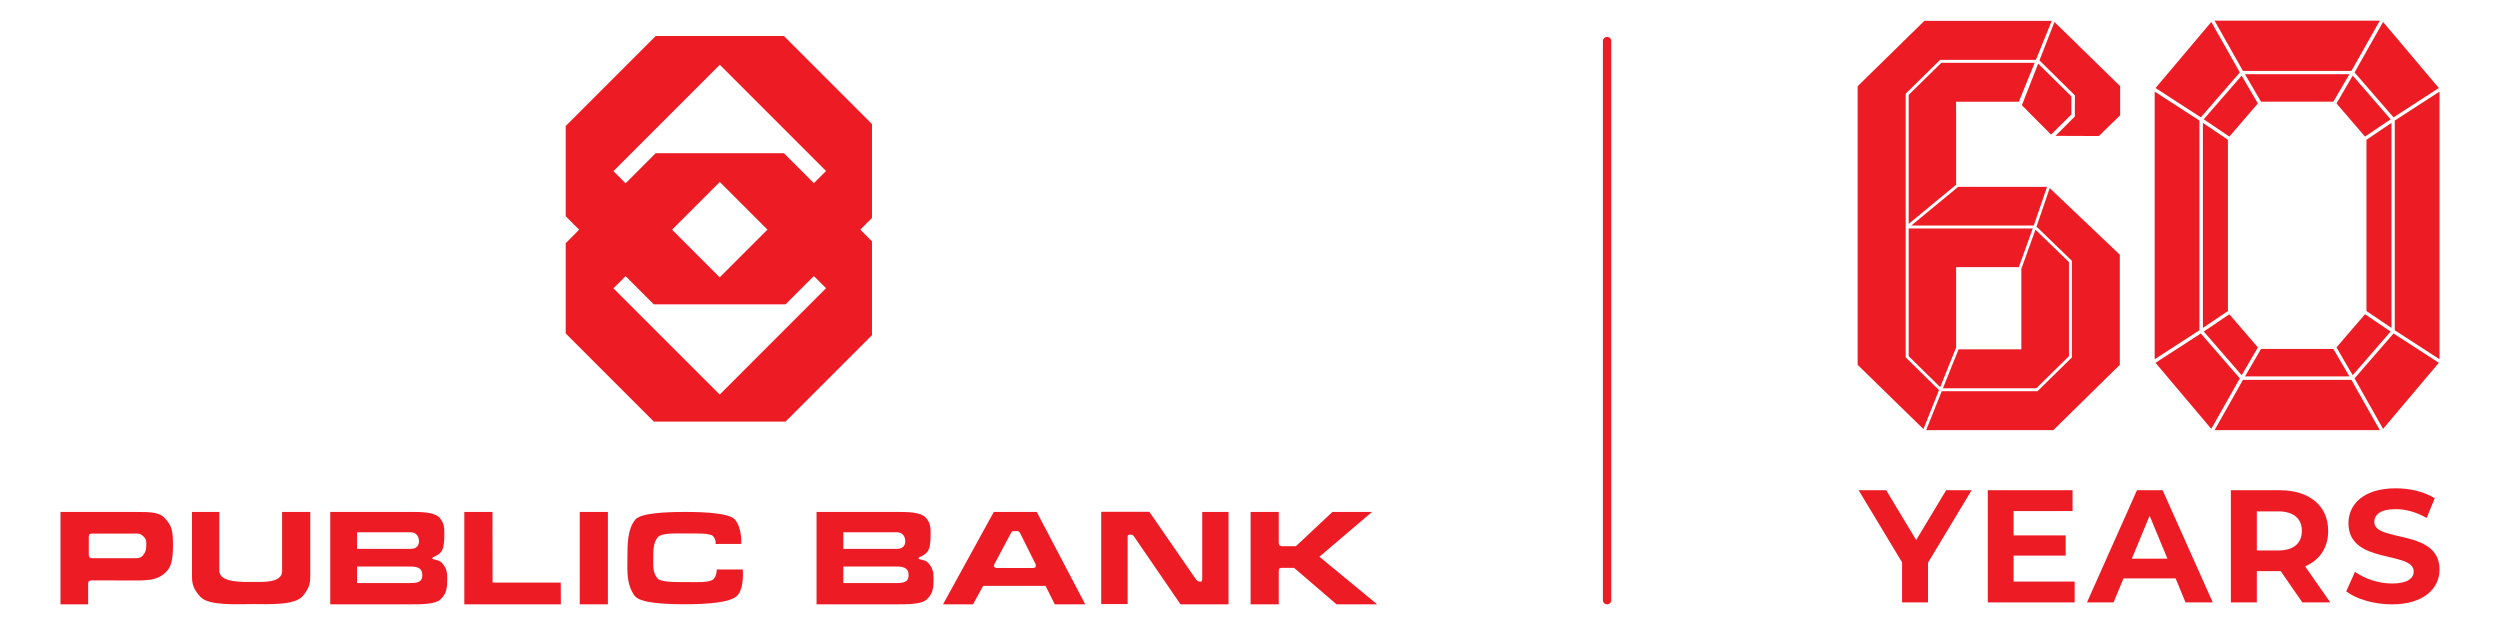
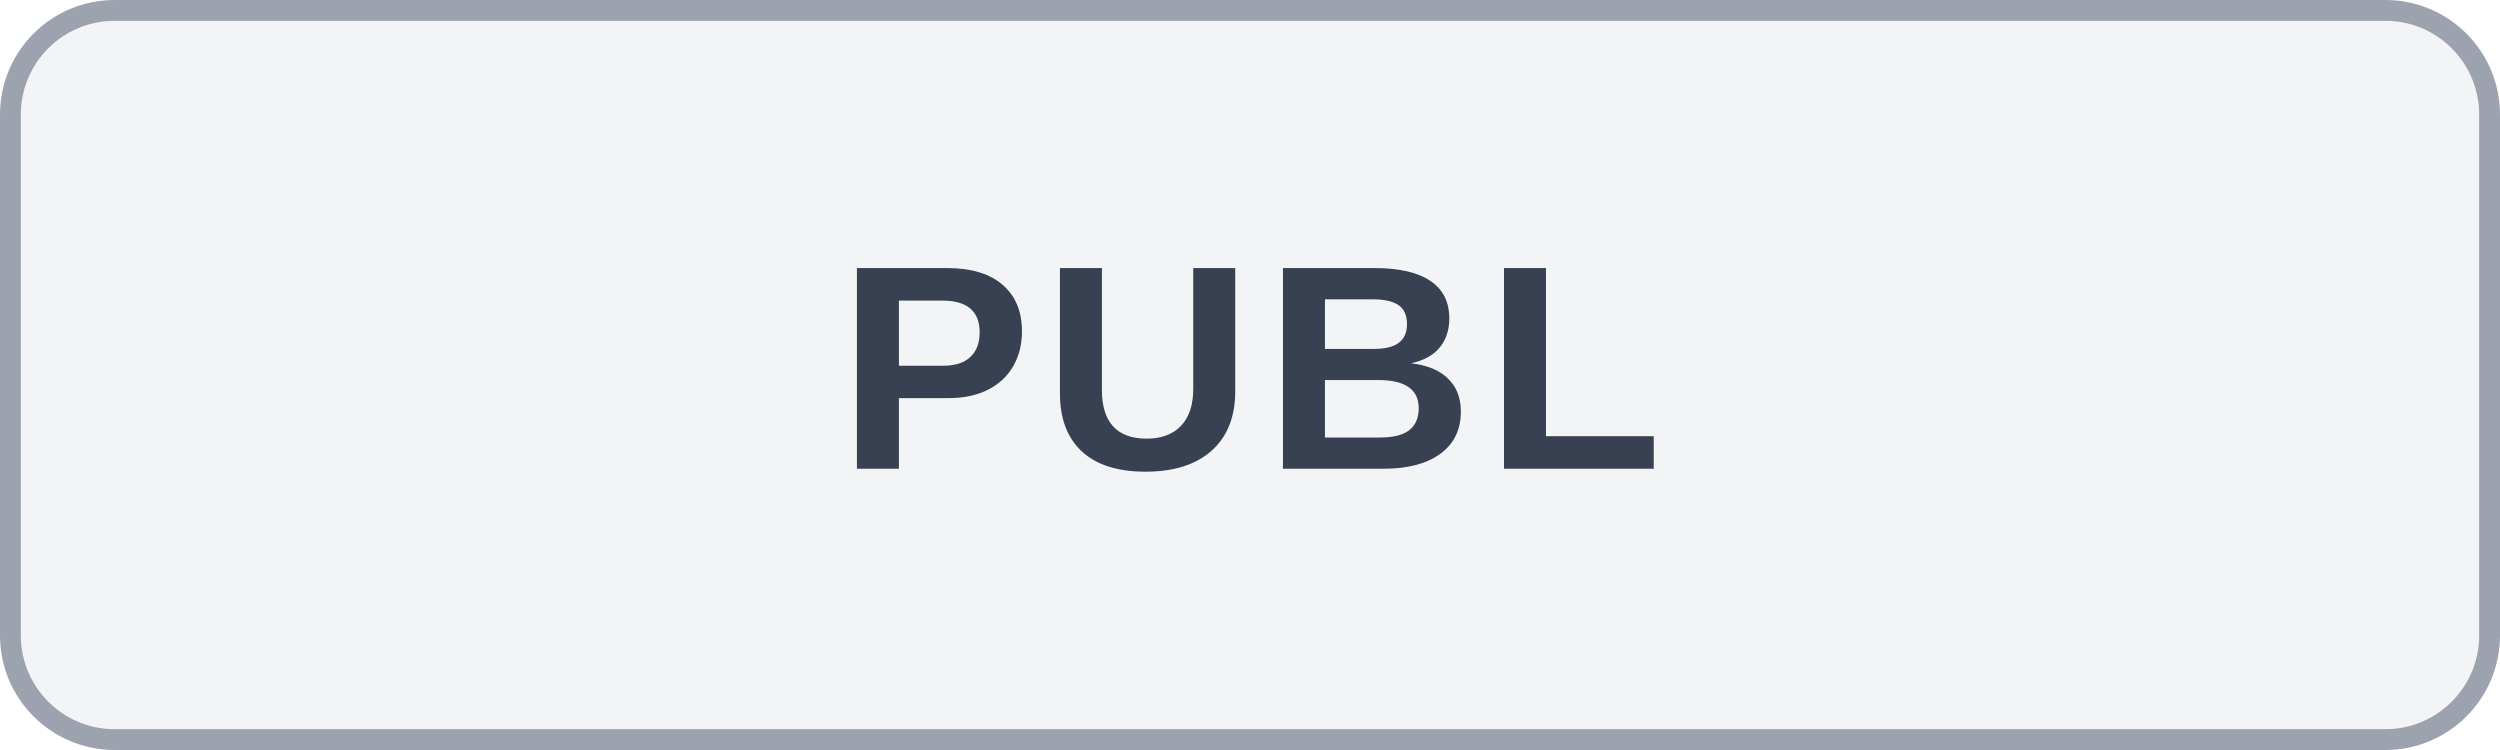
- <svg xmlns="http://www.w3.org/2000/svg" id="Layer_1" version="1.1" viewBox="0 0 2000 500">
-   <defs>
-     <style>
-       .st0 {
-         fill: #ed1c24;
-       }
-     </style>
-   </defs>
-   <g>
-     <path class="st0" d="M697.6,99.27l-70.49-70.49h-102.54l-72.01,72.01v72.19l10.75,10.79-10.75,10.81v72.18l70.47,70.5h105.42l69.14-69.12v-75.06l-9.33-9.36,9.33-9.37v-75.07M575.77,315.66l-85.01-84.98,9.72-9.77,22.56,22.57h105.42l22.64-22.63,9.73,9.72-85.06,85.08ZM537.65,183.76l38.19-38.18,38.11,38.12-38.18,38.18-38.12-38.12ZM651.1,146.51l-23.99-23.97h-102.54l-24.1,24.1-9.72-9.75,85.08-85.08,84.99,84.99-9.73,9.7Z" />
-     <path class="st0" d="M138.4,435.76c0,11.59-1.27,17.75-5.68,21.95-5.68,5.48-11.16,6.68-24.09,6.68l-35.63-.1-1.69.48c-.58.5-.79,1.07-.79,1.97v16.73h-22.13v-73.91h60.53c12.33,0,18.6.27,22.91,4.97,5.1,5.51,6.56,8.9,6.56,21.24M107.87,446.58c2.63,0,4.99-.14,6.64-2.48,1.96-2.45,2.48-4.31,2.48-7.52,0-2.36.67-4.82-2.57-7.78-2.62-2.39-4.6-1.93-6.96-1.93h-34.26l-1.69.5-.48,1.84v15.09l.48,1.68,1.87.59h34.5Z" />
-     <path class="st0" d="M160.45,477.59c-4.7-5.08-6.86-9.21-6.86-15.95v-52.09h21.84v46.97c0,9.91,19.38,9.02,27.01,9.02,7,0,23.24,1.08,23.24-8.61v-47.38h22.52v52.09c0,6.34-1.74,9.89-5.87,15.07-6.28,7.88-28.79,6.55-39.78,6.55-12.32,0-35.45,1.56-42.1-5.68" />
-     <path class="st0" d="M351.76,414.31c3.6,4.14,3.71,7.95,3.71,13.34s-.48,10.78-2.23,13.31c-2.75,4.12-7.46,4.23-7.46,5.7,0,1.35,5.11.77,7.53,3.44,3.84,4.09,4.5,7.42,4.5,12.69,0,6.98-.37,12.36-5.66,16.96-4.29,3.7-14.91,3.7-23.32,3.7h-64.64v-73.91h63.57c9.48,0,19.78,0,24,4.76M335.2,432.95c0-3.82-2.25-7.16-6.65-7.16h-42.92v13.3h42.92c4.68,0,6.65-2.63,6.65-6.15ZM337.84,460.16c0-4.59-2.35-6.95-9.28-6.95h-42.92v13.22h43.39c6.76,0,8.81-2.14,8.81-6.27Z" />
-     <polyline class="st0" points="448.6 466.06 448.69 483.46 371.44 483.46 371.44 409.55 393.97 409.55 394.06 466.06 448.6 466.06" />
-     <rect class="st0" x="463.8" y="409.55" width="22.51" height="73.91" />
-     <path class="st0" d="M594.18,455.57s1.55,14.91-4.51,21.05c-5.36,5.5-24.38,6.77-41.04,6.77s-36.72-.82-41.04-6.87c-6.55-9.42-5.67-19.23-5.67-29.95,0-11.56.1-23.23,6.28-30.87,4.33-5.28,24.17-6.15,40.43-6.15s34.97,1.14,39.2,5.98c6.15,7.1,5.09,19.59,5.09,19.59l-20.48.06s.77-3.11-2.03-6.38c-2.85-2.32-12.26-2.04-21.78-2.04-10.07,0-19.67-.35-22.6,3.24-3.32,4.21-3.43,10.28-3.43,16.36,0,5.68-.69,11.16,3.24,16.17,2.63,3.31,13.03,3.12,22.8,3.12s18.21.69,22.06-2.26c3.03-3.03,2.62-7.82,2.62-7.82h20.87" />
-     <path class="st0" d="M740.78,414.31c3.64,4.14,3.72,7.95,3.72,13.34s-.51,10.78-2.25,13.31c-2.76,4.12-7.44,4.23-7.44,5.7,0,1.35,5.1.77,7.52,3.44,3.82,4.09,4.53,7.42,4.53,12.69,0,6.98-.41,12.36-5.69,16.96-4.3,3.7-14.88,3.7-23.32,3.7h-64.61v-73.91h63.55c9.5,0,19.78,0,23.99,4.76M724.21,432.95c0-3.82-2.24-7.16-6.66-7.16h-42.87v13.3h42.87c4.7,0,6.66-2.63,6.66-6.15ZM726.87,460.16c0-4.59-2.34-6.95-9.32-6.95h-42.87v13.22h43.35c6.77,0,8.84-2.14,8.84-6.27Z" />
-     <path class="st0" d="M754.41,483.46l40.64-73.91h34.35l38.8,73.91h-24.39l-7.36-14.78h-49.93l-8.12,14.78h-24M795.05,453.32l1.67,1.06h30.14l1.6-.57.18-2.17-12.65-25.34-.86-1.09-1.28-.32h-2.83l-1.45.24-.8,1.27-13.22,24.85-.5,2.07Z" />
-     <path class="st0" d="M907.57,429.71c-1.25-1.84-1.53-1.97-3.68-1.97-1.77,0-1.77.69-1.77,2.08v53.45h-21.16v-73.84h38.5l36.83,53.37c1.18,1.78,2.35,2.56,4.09,2.56,1.07,0,1.4-.59,1.4-2.83v-52.98h21.02v73.91h-38.38l-36.85-53.75" />
-     <polyline class="st0" points="1023.01 456.38 1023.01 483.46 1000.48 483.46 1000.48 409.55 1023.01 409.55 1023.01 434.49 1023.5 436.28 1025.46 436.97 1036.72 436.97 1065.93 409.55 1097.61 409.55 1055.53 445.38 1101.74 483.46 1069.23 483.46 1035.24 454.28 1025.15 454.28 1023.5 454.67 1023.01 456.38" />
-     <line class="st0" x1="171.36" y1="427.21" x2="171.36" y2="427.21" />
-   </g>
-   <path class="st0" d="M1285.66,483.48c-1.85,0-3.34-1.49-3.34-3.34V32.84c0-1.85,1.49-3.34,3.34-3.34s3.34,1.49,3.34,3.34v447.3c0,1.85-1.49,3.34-3.34,3.34Z" />
-   <g>
-     <g>
-       <g>
-         <path class="st0" d="M1763,265.23l30.33,34.93,12.98-22.23-22.83-26.53-20.48,13.84Z" />
-         <path class="st0" d="M1724.43,290.25l44.6,52.85,22.82-40.4-31.2-35.92-36.23,23.47Z" />
-         <path class="st0" d="M1762.31,98.31v164.03l20.03-13.53V111.85l-20.03-13.54Z" />
-         <path class="st0" d="M1723.74,73.27v214.11l35.79-23.18V96.45l-35.79-23.18Z" />
-         <path class="st0" d="M1915.81,96.45v167.75s35.79,23.18,35.79,23.18V73.27s-35.79,23.18-35.79,23.18Z" />
-         <path class="st0" d="M1762.99,95.43l20.48,13.85,22.83-26.54-12.98-22.23-30.33,34.92Z" />
-         <path class="st0" d="M1724.43,70.41l36.23,23.47,31.2-35.92-22.82-40.4-44.6,52.86Z" />
-         <path class="st0" d="M1771.64,344.13h132.21l-22.72-40.21h-86.77l-22.72,40.21Z" />
-         <path class="st0" d="M1795.97,301.14h83.56l-12.84-21.98h-57.88l-12.83,21.98Z" />
-         <path class="st0" d="M1879.53,59.36h-83.56l12.84,21.98h57.88l12.83-21.98Z" />
-         <path class="st0" d="M1869.18,277.93l12.99,22.23,30.32-34.93-20.48-13.84-22.84,26.53Z" />
-         <path class="st0" d="M1883.64,302.7l22.82,40.4,44.6-52.85-36.23-23.47-31.19,35.92Z" />
-         <path class="st0" d="M1893.16,248.81l20.02,13.53V98.31l-20.02,13.54v136.96Z" />
-         <path class="st0" d="M1794.36,56.74h86.77l22.72-40.22h-132.21l22.72,40.22Z" />
-         <path class="st0" d="M1869.18,82.73l22.84,26.54,20.48-13.85-30.32-34.92-12.99,22.23Z" />
-         <path class="st0" d="M1906.46,17.56l-22.82,40.4,31.19,35.92,36.23-23.47" />
-       </g>
-       <g>
-         <g>
-           <polyline class="st0" points="1524.57 181.06 1524.57 74.93 1552.11 47.87 1628.72 47.87 1641.38 16.72 1539.45 16.72 1486.1 68.99 1486.1 291.86 1538.74 343.24 1551.2 312.09 1524.57 285.92 1524.57 182.79" />
-           <polygon class="st0" points="1655.17 284.93 1655.17 209.69 1628.36 183.73 1617.07 215.09 1617.07 279.47 1566.85 279.47 1554.34 310.62 1629.03 310.62 1655.17 284.93" />
-           <polygon class="st0" points="1627.02 180.43 1637.61 149.52 1566.48 149.52 1529.03 180.43 1627.02 180.43" />
-           <polygon class="st0" points="1615.06 213.7 1626.19 182.79 1526.93 182.79 1526.93 284.93 1552.15 309.72 1564.88 278.06 1564.88 213.7 1615.06 213.7" />
-           <polygon class="st0" points="1553.07 50.23 1526.93 75.92 1526.93 179.11 1564.88 147.79 1564.88 93.29 1564.85 81.38 1615.09 81.38 1627.75 50.23 1553.07 50.23" />
-           <polyline class="st0" points="1643.54 343.25 1684.92 302.59 1695.84 291.86 1695.84 203.77 1639.78 150.47 1629.51 180.43 1629.54 180.43 1629.23 181.3 1657.53 208.69 1657.53 285.92 1629.99 312.98 1553.39 312.98 1553.29 313.22 1540.92 344.13 1642.64 344.13" />
-           <polygon class="st0" points="1643.54 343.25 1684.92 302.59 1643.54 343.25 1643.54 343.25" />
-           <polygon class="st0" points="1629.23 181.3 1629.54 180.43 1629.51 180.43 1629.22 181.29 1629.23 181.3" />
-         </g>
-         <polyline class="st0" points="1632.42 46.1 1631.56 48.29 1659.91 76.29 1659.86 93.21 1644.38 108.69 1679.1 108.82 1696.13 92.23 1696.13 68.94 1643.57 17.59" />
-         <polygon class="st0" points="1630.53 50.94 1657.11 77.14 1657.11 91.58 1646.53 102.05 1640.83 107.67 1617.51 84.2 1630.53 50.94" />
-       </g>
-     </g>
-     <g>
-       <path class="st0" d="M1542.42,450.13v31.8h-20.77v-32.06l-34.74-57.7h22.05l23.98,39.88,23.98-39.88h20.38l-34.88,57.96Z" />
-       <path class="st0" d="M1659.72,465.26v16.67h-69.5v-89.76h67.84v16.67h-47.19v19.49h41.67v16.16h-41.67v20.77h48.84Z" />
-       <path class="st0" d="M1740.48,462.7h-41.67l-7.95,19.23h-21.29l40.01-89.76h20.52l40.12,89.76h-21.79l-7.95-19.23ZM1733.94,446.93l-14.24-34.36-14.23,34.36h28.46Z" />
-       <path class="st0" d="M1841.88,481.93l-17.31-25.01h-19.1v25.01h-20.77v-89.76h38.86c23.98,0,38.98,12.44,38.98,32.57,0,13.46-6.79,23.34-18.46,28.34l20.14,28.85h-22.32ZM1822.39,409.1h-16.93v31.29h16.93c12.69,0,19.1-5.9,19.1-15.65s-6.41-15.65-19.1-15.65Z" />
-       <path class="st0" d="M1876.97,473.09l7.05-15.65c7.57,5.52,18.86,9.36,29.62,9.36,12.31,0,17.31-4.1,17.31-9.62,0-16.79-52.19-5.26-52.19-38.59,0-15.26,12.31-27.95,37.83-27.95,11.29,0,22.83,2.69,31.17,7.95l-6.41,15.77c-8.34-4.74-16.93-7.05-24.88-7.05-12.31,0-17.05,4.61-17.05,10.26,0,16.54,52.19,5.13,52.19,38.08,0,15-12.45,27.83-38.08,27.83-14.24,0-28.6-4.23-36.55-10.39Z" />
-     </g>
-   </g>
+ <svg xmlns="http://www.w3.org/2000/svg" viewBox="0 0 240 72" role="img" aria-labelledby="title desc">
+   <rect x="1" y="1" width="238" height="70" rx="10" fill="#F3F4F6" stroke="#9CA3AF" stroke-width="2" />
+   <text x="120" y="45" text-anchor="middle" fill="#374151" font-family="Arial, Helvetica, sans-serif" font-size="28" font-weight="700" letter-spacing="1">PUBL</text>
</svg>
